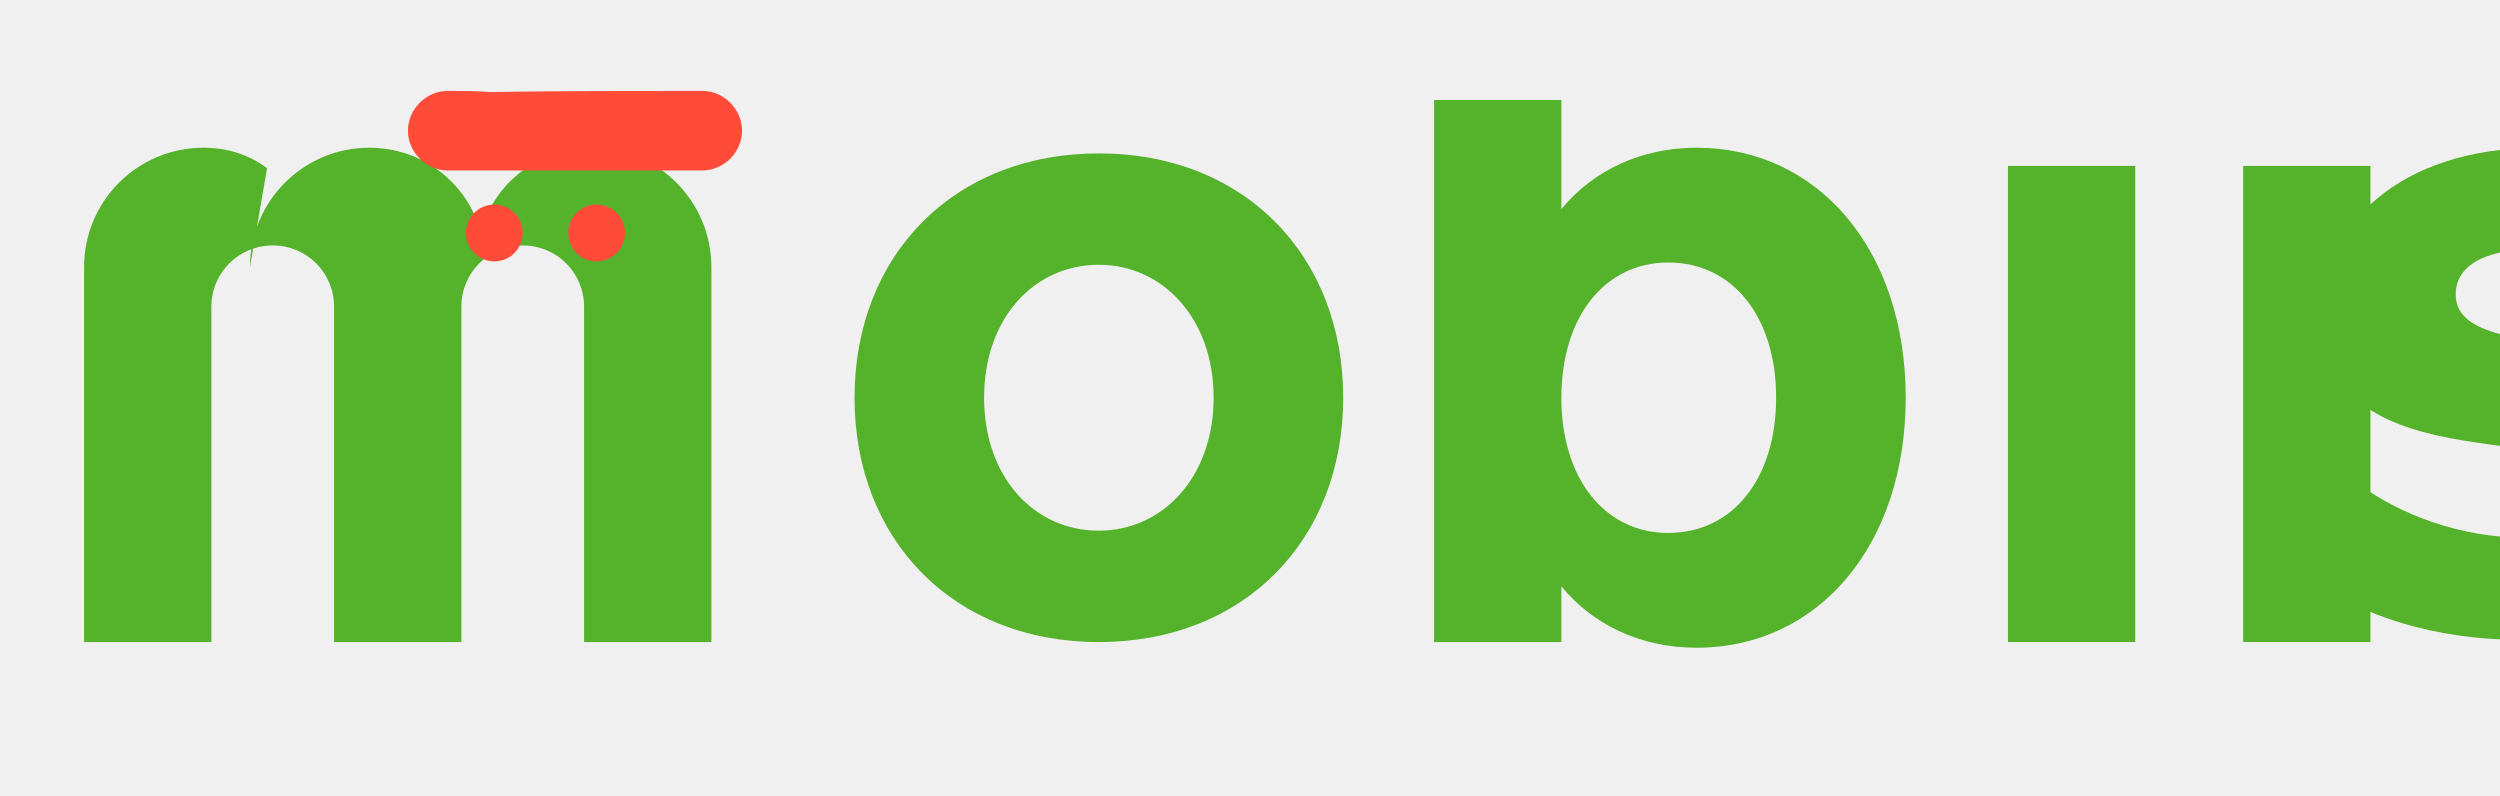
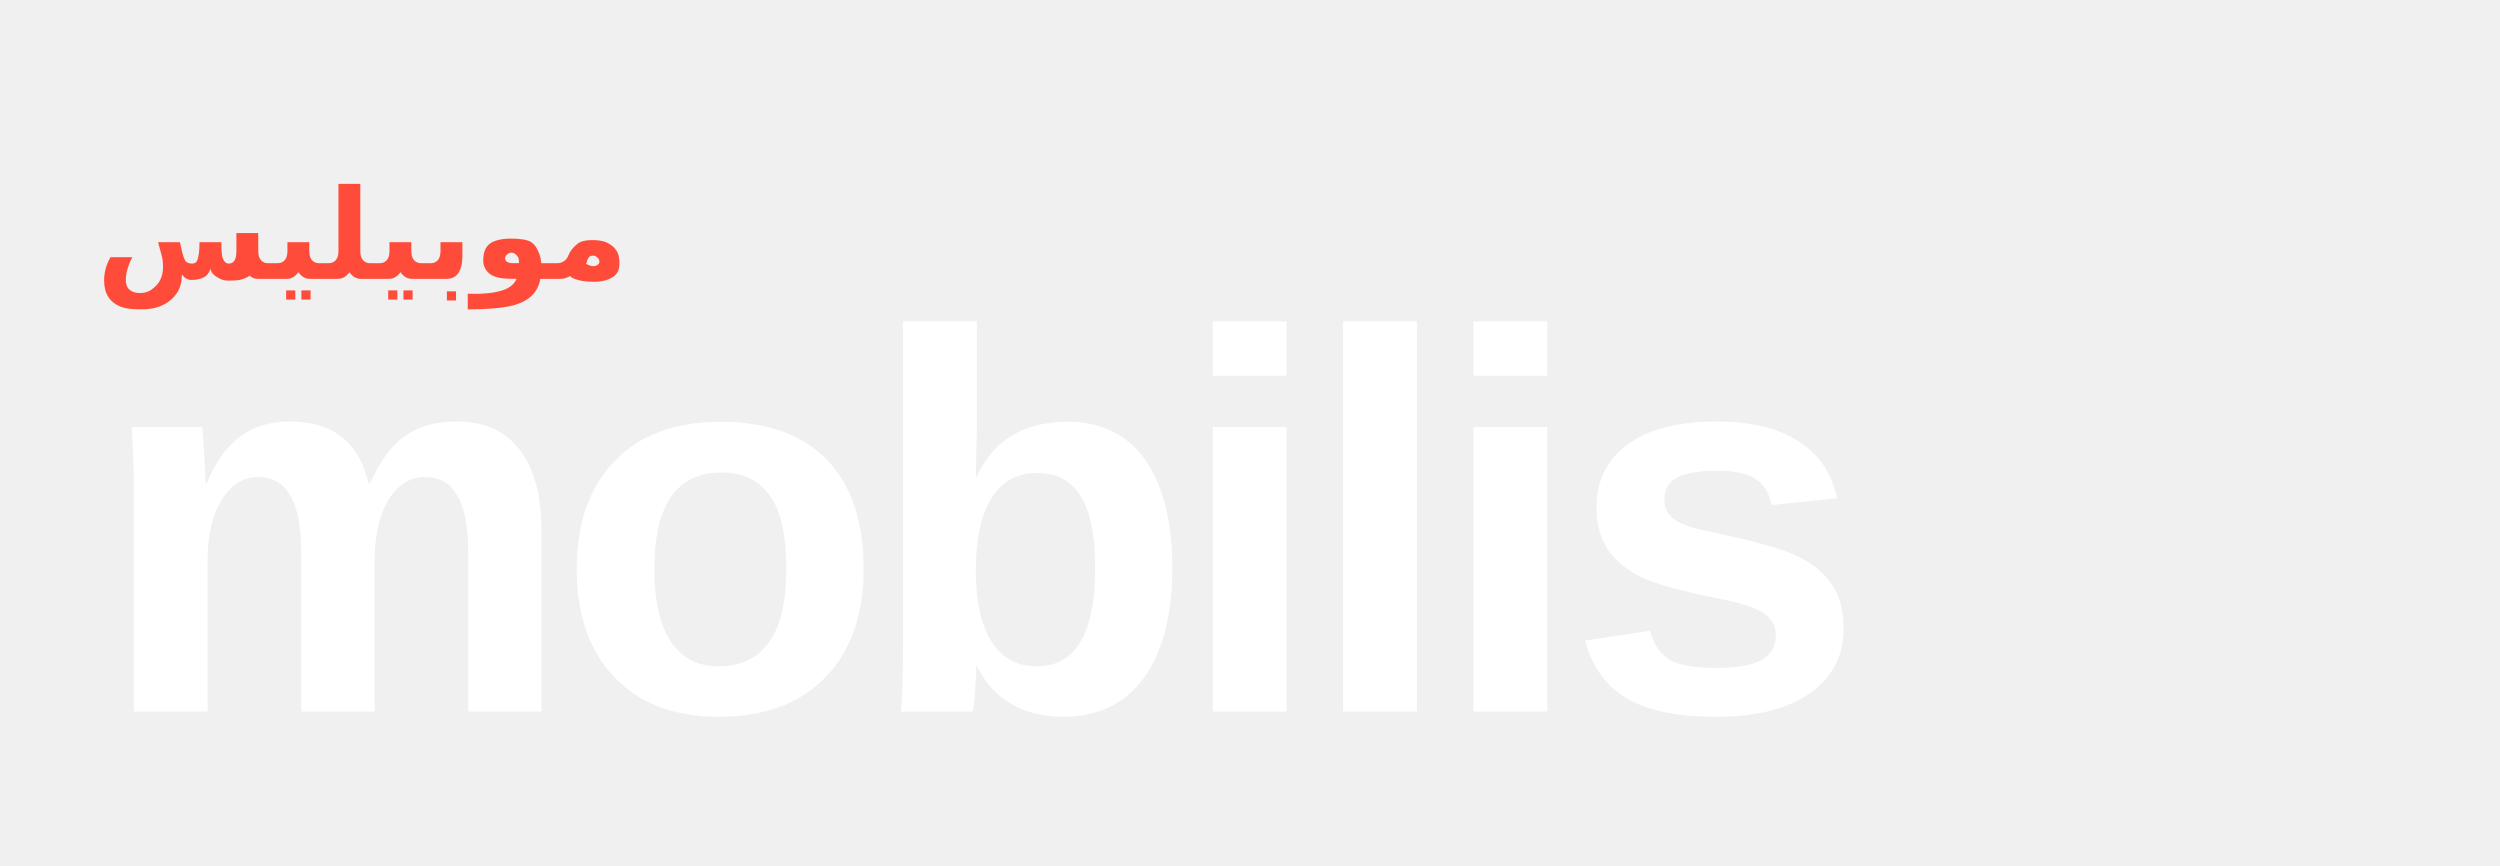
- <svg xmlns="http://www.w3.org/2000/svg" width="220" height="70" viewBox="0 0 220 70" fill="none">
-   <rect width="220" height="70" rx="18" fill="white" fill-opacity="0.01" />
-   <g transform="translate(6,8)">
-     <path d="M16 15.5C16 9.7 20.7 5 26.5 5C31.2 5 35.1 8.1 36.3 12.4C37.5 8.1 41.4 5 46.1 5C51.9 5 56.6 9.7 56.6 15.5V48.5H45.4V19C45.4 16 43 13.6 40 13.6C37 13.6 34.6 16 34.6 19V48.5H23.4V19C23.4 16 21 13.6 18 13.6C15 13.6 12.6 16 12.6 19V48.5H1.4V15.5C1.4 9.7 6.1 5 11.9 5C14 5 15.9 5.6 17.5 6.8" fill="#54B22B" />
-     <path d="M90.7 48.5C77.9 48.5 69.2 39.5 69.2 27C69.2 14.5 77.9 5.5 90.7 5.5C103.5 5.5 112.2 14.5 112.2 27C112.2 39.5 103.5 48.5 90.7 48.5ZM90.7 38.7C96.3 38.7 100.8 34 100.8 27C100.8 20 96.3 15.3 90.7 15.3C85 15.3 80.6 20 80.6 27C80.6 34 85 38.7 90.7 38.7Z" fill="#54B22B" />
-     <path d="M120.2 0.8H131.4V10.4C134.2 7 138.4 5 143.3 5C154 5 161.7 14 161.7 27C161.7 40 154 49 143.3 49C138.4 49 134.2 47 131.4 43.6V48.5H120.2V0.8ZM140.8 38.9C146.5 38.9 150.3 34.1 150.3 27C150.3 19.9 146.5 15.1 140.8 15.1C135.2 15.1 131.4 19.9 131.4 27C131.4 34.1 135.2 38.9 140.8 38.9Z" fill="#54B22B" />
-     <path d="M170.7 48.5V6.6H181.9V48.5H170.7Z" fill="#54B22B" />
-     <path d="M191.4 48.5V6.6H202.6V48.5H191.4Z" fill="#54B22B" />
-     <path d="M209.4 42.8L213.3 34.4C217.2 37.4 222.8 39.3 227.9 39.3C233.3 39.3 235.2 37.8 235.2 35.4C235.2 28.1 210.3 35.6 210.3 19.6C210.3 12 217 5 229.5 5C235.3 5 241.7 6.4 245.9 9L242 17.3C237.8 14.7 233.5 13.9 229.4 13.9C224.1 13.9 222.1 15.7 222.1 17.9C222.1 25.5 247 18.2 247 33.9C247 41.3 240.2 48.3 227.6 48.3C220.5 48.3 213.4 46.2 209.4 42.8Z" fill="#54B22B" transform="translate(-12,0)" />
-     <path d="M29.1 0.1C27.9 0 26.6 0 25.4 0C23.5 0 21.9 1.6 21.9 3.5C21.9 5.4 23.5 7 25.4 7H47.8C49.7 7 51.3 5.4 51.3 3.5C51.3 1.6 49.7 0 47.8 0C41.5 0 35.3 0 29.1 0.1Z" fill="#FF4C38" transform="translate(8,0)" />
-     <rect x="35" y="10" width="5" height="5" rx="2.5" fill="#FF4C38" />
-     <rect x="44" y="10" width="5" height="5" rx="2.5" fill="#FF4C38" />
+ <svg xmlns="http://www.w3.org/2000/svg" width="520" height="180" viewBox="0 0 520 180" fill="none">
+   <rect width="520" height="180" fill="transparent" />
+   <g transform="translate(20 34)">
+     <text x="0" y="24" fill="#FF4B3A" font-family="Arial, Helvetica, sans-serif" font-size="26" font-weight="700">موبيليس</text>
+     <text x="0" y="114" fill="#FFFFFF" font-family="Arial, Helvetica, sans-serif" font-size="112" font-weight="700" letter-spacing="-4">mobilis</text>
  </g>
</svg>
